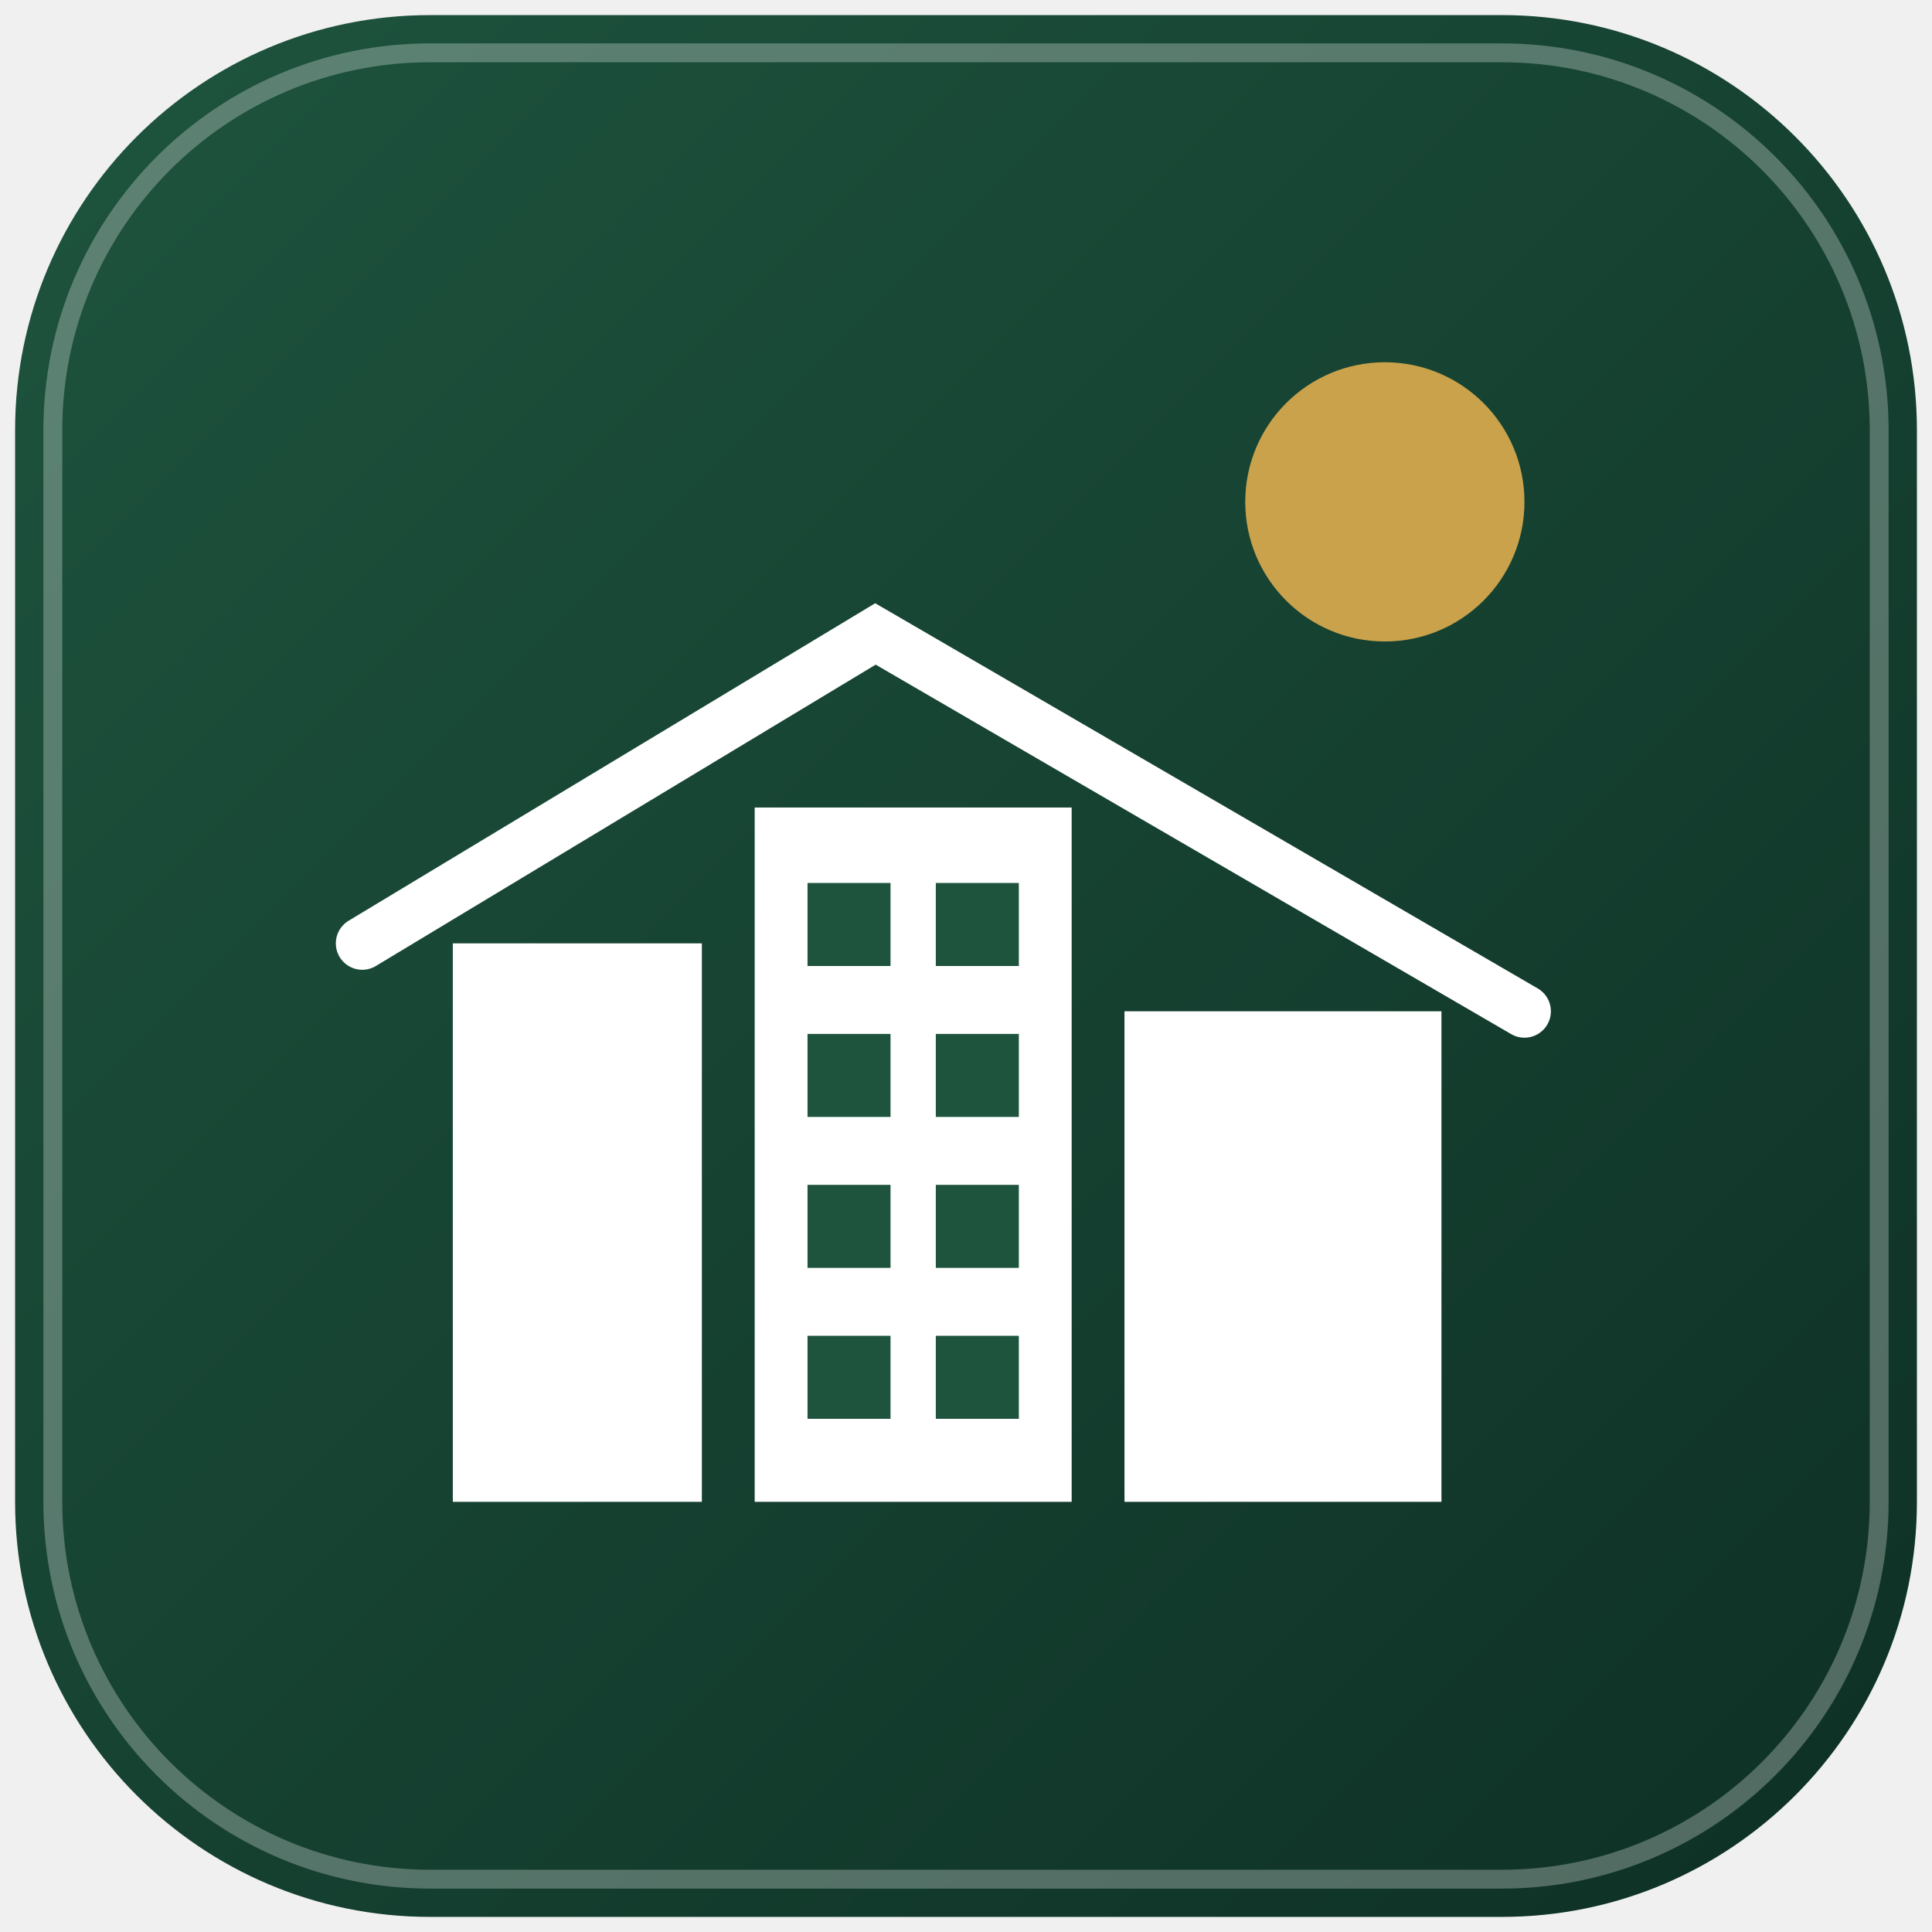
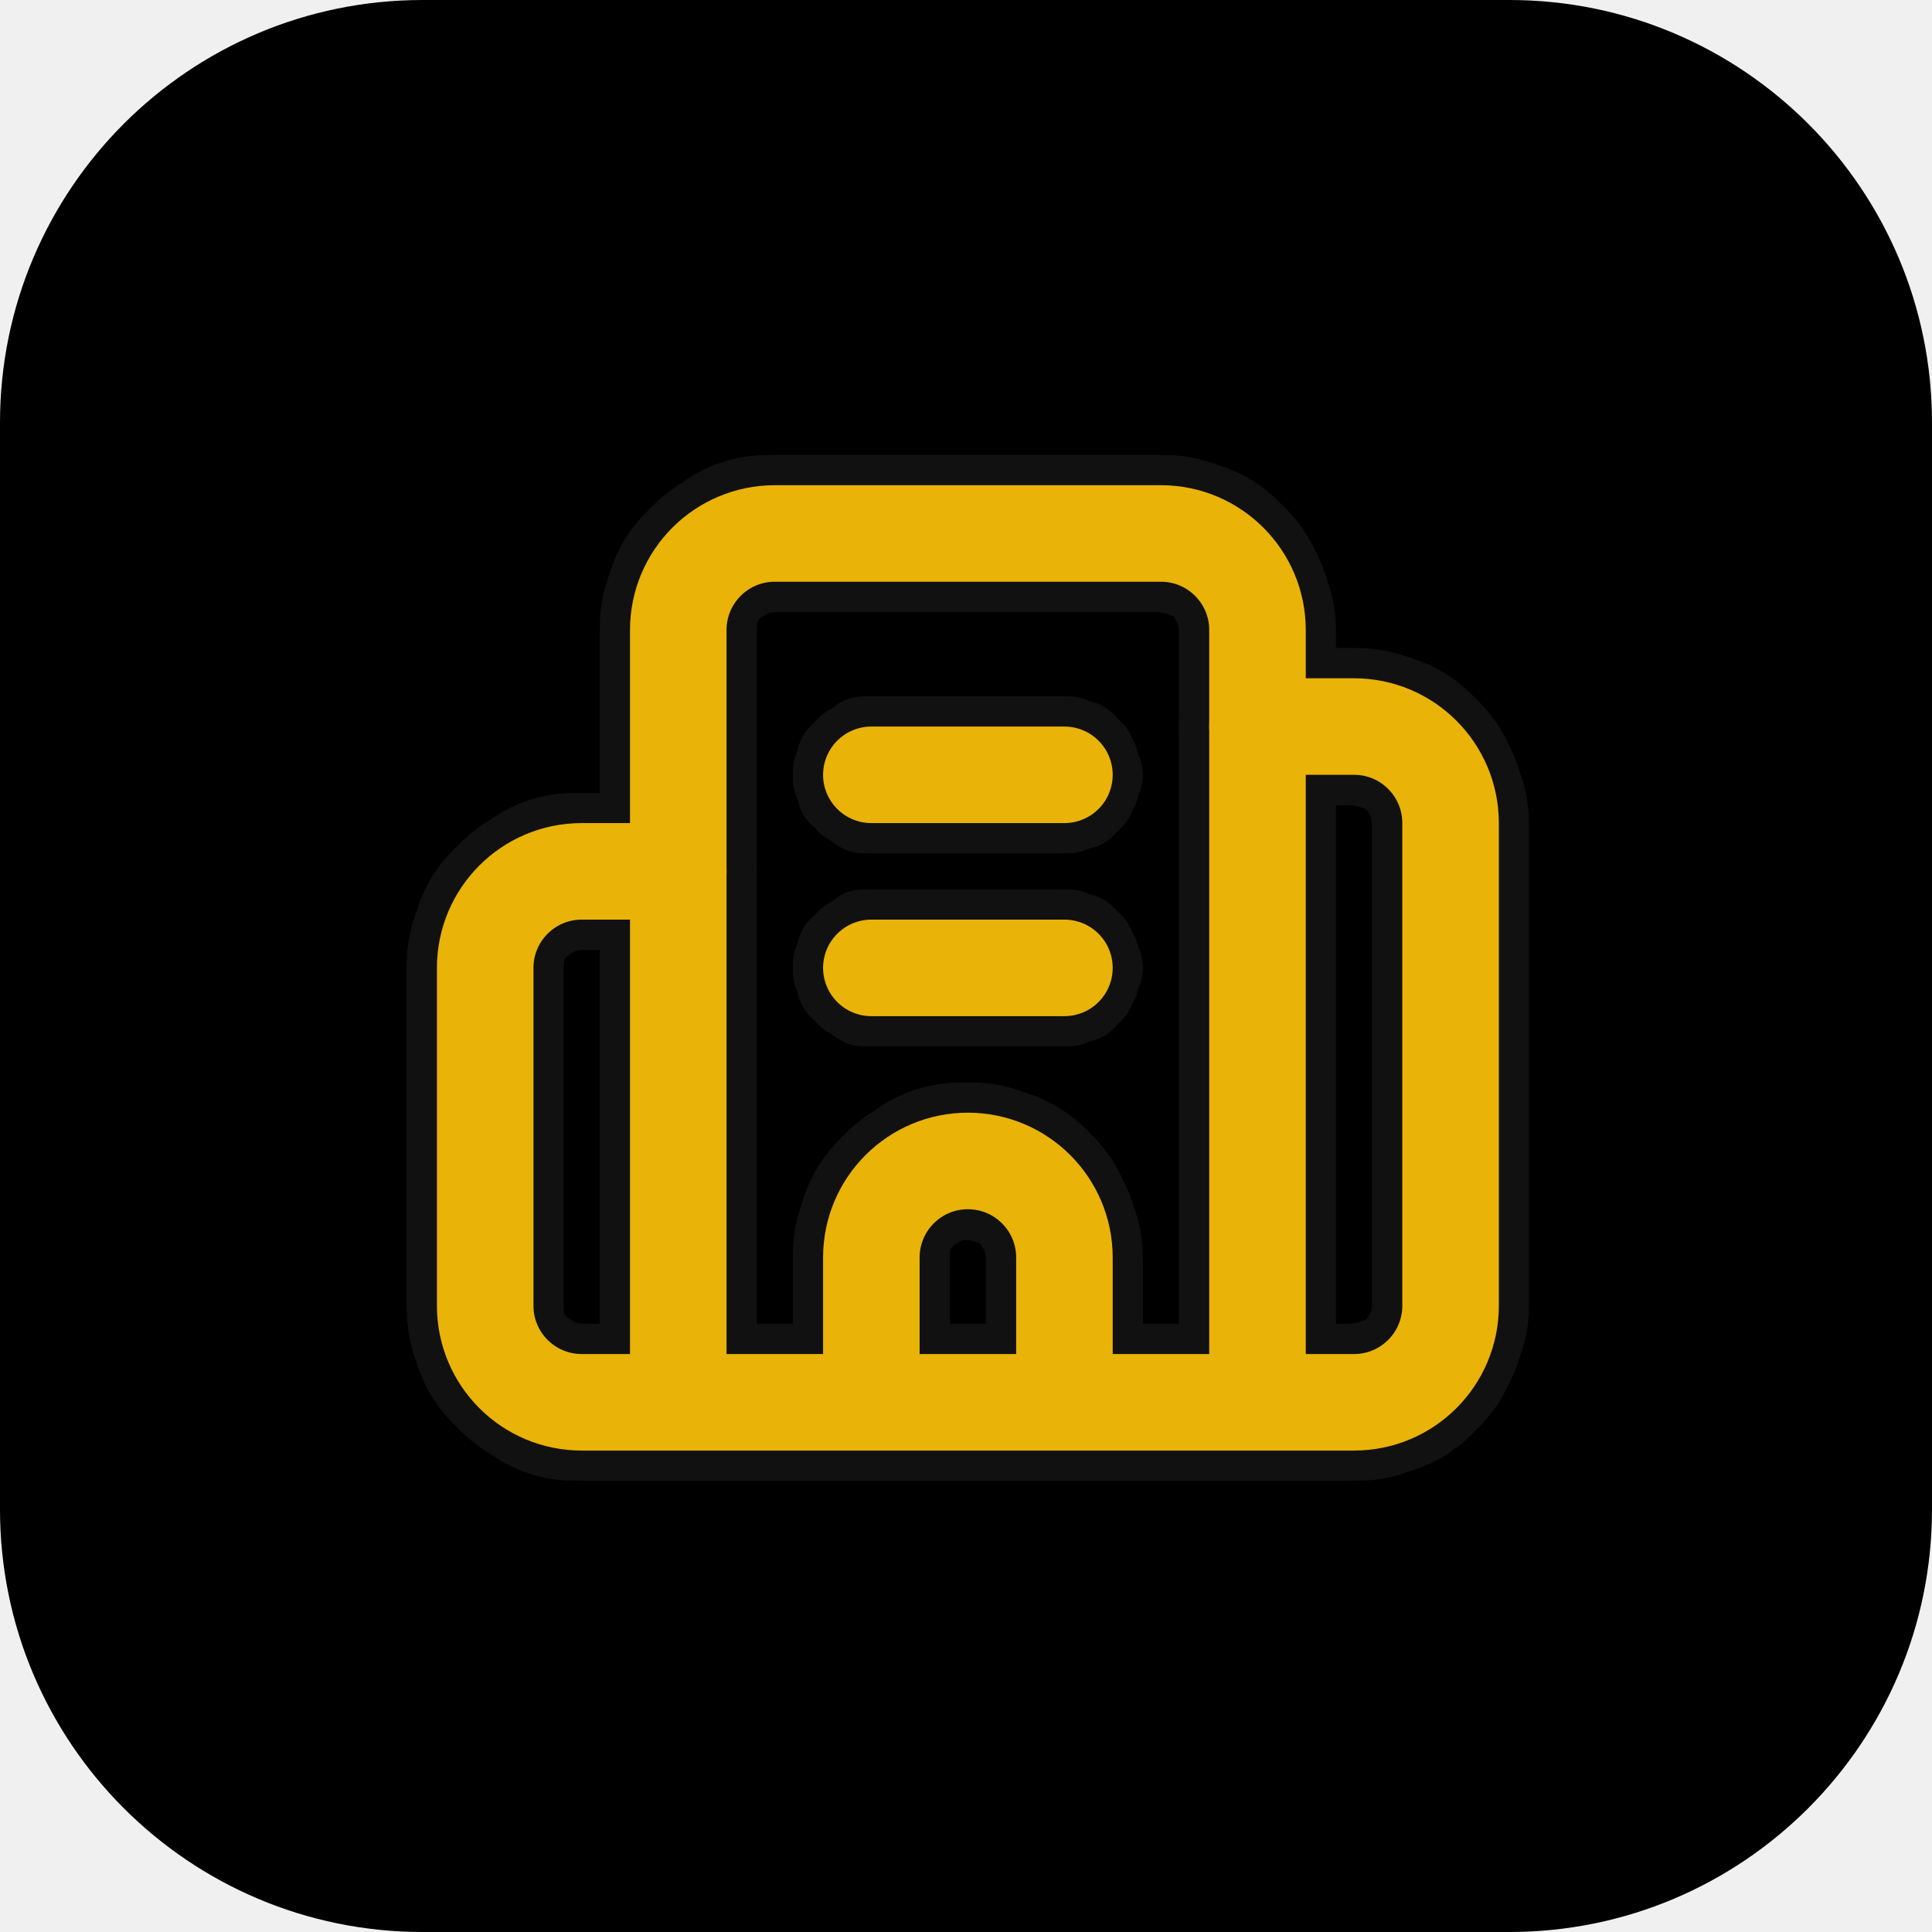
- <svg xmlns="http://www.w3.org/2000/svg" viewBox="0 0 512 512">
+ <svg xmlns="http://www.w3.org/2000/svg" width="512" height="512" viewBox="0 0 512 512">
  <defs>
-     <linearGradient id="bg" x1="0" y1="0" x2="1" y2="1">
-       <stop offset="0" stop-color="#1E543E" />
-       <stop offset="1" stop-color="#0E3025" />
-     </linearGradient>
+     <clipPath id="canvas-clip">
+       <rect width="512" height="512" rx="112" ry="112" />
+     </clipPath>
  </defs>
-   <rect x="4" y="4" width="504" height="504" rx="110" fill="url(#bg)" />
-   <rect x="14" y="14" width="484" height="484" rx="100" fill="none" stroke="#ffffff" stroke-opacity="0.28" stroke-width="5" />
-   <circle cx="367" cy="133" r="37" fill="#C9A24B" />
-   <path d="M96 250 L232 168 L404 268" fill="none" stroke="#ffffff" stroke-width="14" stroke-linecap="round" />
-   <rect x="120" y="250" width="66" height="148" fill="#ffffff" />
-   <rect x="200" y="214" width="84" height="184" fill="#ffffff" />
-   <rect x="298" y="268" width="84" height="130" fill="#ffffff" />
-   <g fill="#1E543E">
-     <rect x="214" y="234" width="22" height="22" />
-     <rect x="248" y="234" width="22" height="22" />
-     <rect x="214" y="274" width="22" height="22" />
-     <rect x="248" y="274" width="22" height="22" />
-     <rect x="214" y="314" width="22" height="22" />
-     <rect x="248" y="314" width="22" height="22" />
-     <rect x="214" y="354" width="22" height="22" />
-     <rect x="248" y="354" width="22" height="22" />
+   <rect width="512" height="512" rx="112" ry="112" fill="#000000" clip-path="url(#canvas-clip)" />
+   <g clip-path="url(#canvas-clip)">
+     <g transform="rotate(0, 256, 256)">
+       <g transform="translate(111 103) scale(12.79167 12.79167) translate(0 0)">
+         <g fill="none" stroke="#111111" stroke-linecap="round" stroke-linejoin="round" stroke-width="2">
+           <path d="M10 12h4m-4-4h4m0 13v-3a2 2 0 0 0-4 0v3" />
+           <path d="M6 10H4a2 2 0 0 0-2 2v7a2 2 0 0 0 2 2h16a2 2 0 0 0 2-2V9a2 2 0 0 0-2-2h-2" />
+           <path d="M6 21V5a2 2 0 0 1 2-2h8a2 2 0 0 1 2 2v16" />
+         </g>
+       </g>
+       <g transform="translate(110 106) scale(12.79167 12.79167) translate(0 0)">
+         <g fill="none" stroke="#111111" stroke-linecap="round" stroke-linejoin="round" stroke-width="2">
+           <path d="M10 12h4m-4-4h4m0 13v-3a2 2 0 0 0-4 0v3" />
+           <path d="M6 10H4a2 2 0 0 0-2 2v7a2 2 0 0 0 2 2h16a2 2 0 0 0 2-2V9a2 2 0 0 0-2-2h-2" />
+           <path d="M6 21V5a2 2 0 0 1 2-2h8a2 2 0 0 1 2 2v16" />
+         </g>
+       </g>
+       <g transform="translate(109 108) scale(12.79167 12.79167) translate(0 0)">
+         <g fill="none" stroke="#111111" stroke-linecap="round" stroke-linejoin="round" stroke-width="2">
+           <path d="M10 12h4m-4-4h4m0 13v-3a2 2 0 0 0-4 0v3" />
+           <path d="M6 10H4a2 2 0 0 0-2 2v7a2 2 0 0 0 2 2h16a2 2 0 0 0 2-2V9a2 2 0 0 0-2-2h-2" />
+           <path d="M6 21V5a2 2 0 0 1 2-2h8a2 2 0 0 1 2 2v16" />
+         </g>
+       </g>
+       <g transform="translate(107 110) scale(12.79167 12.79167) translate(0 0)">
+         <g fill="none" stroke="#111111" stroke-linecap="round" stroke-linejoin="round" stroke-width="2">
+           <path d="M10 12h4m-4-4h4m0 13v-3a2 2 0 0 0-4 0v3" />
+           <path d="M6 10H4a2 2 0 0 0-2 2v7a2 2 0 0 0 2 2h16a2 2 0 0 0 2-2V9a2 2 0 0 0-2-2h-2" />
+           <path d="M6 21V5a2 2 0 0 1 2-2h8a2 2 0 0 1 2 2v16" />
+         </g>
+       </g>
+       <g transform="translate(104 111) scale(12.79167 12.79167) translate(0 0)">
+         <g fill="none" stroke="#111111" stroke-linecap="round" stroke-linejoin="round" stroke-width="2">
+           <path d="M10 12h4m-4-4h4m0 13v-3a2 2 0 0 0-4 0v3" />
+           <path d="M6 10H4a2 2 0 0 0-2 2v7a2 2 0 0 0 2 2h16a2 2 0 0 0 2-2V9a2 2 0 0 0-2-2h-2" />
+           <path d="M6 21V5a2 2 0 0 1 2-2h8a2 2 0 0 1 2 2v16" />
+         </g>
+       </g>
+       <g transform="translate(101 111) scale(12.79167 12.79167) translate(0 0)">
+         <g fill="none" stroke="#111111" stroke-linecap="round" stroke-linejoin="round" stroke-width="2">
+           <path d="M10 12h4m-4-4h4m0 13v-3a2 2 0 0 0-4 0v3" />
+           <path d="M6 10H4a2 2 0 0 0-2 2v7a2 2 0 0 0 2 2h16a2 2 0 0 0 2-2V9a2 2 0 0 0-2-2h-2" />
+           <path d="M6 21V5a2 2 0 0 1 2-2h8a2 2 0 0 1 2 2v16" />
+         </g>
+       </g>
+       <g transform="translate(98 109) scale(12.79167 12.79167) translate(0 0)">
+         <g fill="none" stroke="#111111" stroke-linecap="round" stroke-linejoin="round" stroke-width="2">
+           <path d="M10 12h4m-4-4h4m0 13v-3a2 2 0 0 0-4 0v3" />
+           <path d="M6 10H4a2 2 0 0 0-2 2v7a2 2 0 0 0 2 2h16a2 2 0 0 0 2-2V9a2 2 0 0 0-2-2h-2" />
+           <path d="M6 21V5a2 2 0 0 1 2-2h8a2 2 0 0 1 2 2v16" />
+         </g>
+       </g>
+       <g transform="translate(96 107) scale(12.79167 12.79167) translate(0 0)">
+         <g fill="none" stroke="#111111" stroke-linecap="round" stroke-linejoin="round" stroke-width="2">
+           <path d="M10 12h4m-4-4h4m0 13v-3a2 2 0 0 0-4 0v3" />
+           <path d="M6 10H4a2 2 0 0 0-2 2v7a2 2 0 0 0 2 2h16a2 2 0 0 0 2-2V9a2 2 0 0 0-2-2h-2" />
+           <path d="M6 21V5a2 2 0 0 1 2-2h8a2 2 0 0 1 2 2v16" />
+         </g>
+       </g>
+       <g transform="translate(95 104) scale(12.79167 12.79167) translate(0 0)">
+         <g fill="none" stroke="#111111" stroke-linecap="round" stroke-linejoin="round" stroke-width="2">
+           <path d="M10 12h4m-4-4h4m0 13v-3a2 2 0 0 0-4 0v3" />
+           <path d="M6 10H4a2 2 0 0 0-2 2v7a2 2 0 0 0 2 2h16a2 2 0 0 0 2-2V9a2 2 0 0 0-2-2h-2" />
+           <path d="M6 21V5a2 2 0 0 1 2-2h8a2 2 0 0 1 2 2v16" />
+         </g>
+       </g>
+       <g transform="translate(95 102) scale(12.79167 12.79167) translate(0 0)">
+         <g fill="none" stroke="#111111" stroke-linecap="round" stroke-linejoin="round" stroke-width="2">
+           <path d="M10 12h4m-4-4h4m0 13v-3a2 2 0 0 0-4 0v3" />
+           <path d="M6 10H4a2 2 0 0 0-2 2v7a2 2 0 0 0 2 2h16a2 2 0 0 0 2-2V9a2 2 0 0 0-2-2h-2" />
+           <path d="M6 21V5a2 2 0 0 1 2-2h8a2 2 0 0 1 2 2v16" />
+         </g>
+       </g>
+       <g transform="translate(96 99) scale(12.79167 12.79167) translate(0 0)">
+         <g fill="none" stroke="#111111" stroke-linecap="round" stroke-linejoin="round" stroke-width="2">
+           <path d="M10 12h4m-4-4h4m0 13v-3a2 2 0 0 0-4 0v3" />
+           <path d="M6 10H4a2 2 0 0 0-2 2v7a2 2 0 0 0 2 2h16a2 2 0 0 0 2-2V9a2 2 0 0 0-2-2h-2" />
+           <path d="M6 21V5a2 2 0 0 1 2-2h8a2 2 0 0 1 2 2v16" />
+         </g>
+       </g>
+       <g transform="translate(98 97) scale(12.79167 12.79167) translate(0 0)">
+         <g fill="none" stroke="#111111" stroke-linecap="round" stroke-linejoin="round" stroke-width="2">
+           <path d="M10 12h4m-4-4h4m0 13v-3a2 2 0 0 0-4 0v3" />
+           <path d="M6 10H4a2 2 0 0 0-2 2v7a2 2 0 0 0 2 2h16a2 2 0 0 0 2-2V9a2 2 0 0 0-2-2h-2" />
+           <path d="M6 21V5a2 2 0 0 1 2-2h8a2 2 0 0 1 2 2v16" />
+         </g>
+       </g>
+       <g transform="translate(101 95) scale(12.79167 12.79167) translate(0 0)">
+         <g fill="none" stroke="#111111" stroke-linecap="round" stroke-linejoin="round" stroke-width="2">
+           <path d="M10 12h4m-4-4h4m0 13v-3a2 2 0 0 0-4 0v3" />
+           <path d="M6 10H4a2 2 0 0 0-2 2v7a2 2 0 0 0 2 2h16a2 2 0 0 0 2-2V9a2 2 0 0 0-2-2h-2" />
+           <path d="M6 21V5a2 2 0 0 1 2-2h8a2 2 0 0 1 2 2v16" />
+         </g>
+       </g>
+       <g transform="translate(104 95) scale(12.79167 12.79167) translate(0 0)">
+         <g fill="none" stroke="#111111" stroke-linecap="round" stroke-linejoin="round" stroke-width="2">
+           <path d="M10 12h4m-4-4h4m0 13v-3a2 2 0 0 0-4 0v3" />
+           <path d="M6 10H4a2 2 0 0 0-2 2v7a2 2 0 0 0 2 2h16a2 2 0 0 0 2-2V9a2 2 0 0 0-2-2h-2" />
+           <path d="M6 21V5a2 2 0 0 1 2-2h8a2 2 0 0 1 2 2v16" />
+         </g>
+       </g>
+       <g transform="translate(107 96) scale(12.79167 12.79167) translate(0 0)">
+         <g fill="none" stroke="#111111" stroke-linecap="round" stroke-linejoin="round" stroke-width="2">
+           <path d="M10 12h4m-4-4h4m0 13v-3a2 2 0 0 0-4 0v3" />
+           <path d="M6 10H4a2 2 0 0 0-2 2v7a2 2 0 0 0 2 2h16a2 2 0 0 0 2-2V9a2 2 0 0 0-2-2h-2" />
+           <path d="M6 21V5a2 2 0 0 1 2-2h8a2 2 0 0 1 2 2v16" />
+         </g>
+       </g>
+       <g transform="translate(109 98) scale(12.79167 12.79167) translate(0 0)">
+         <g fill="none" stroke="#111111" stroke-linecap="round" stroke-linejoin="round" stroke-width="2">
+           <path d="M10 12h4m-4-4h4m0 13v-3a2 2 0 0 0-4 0v3" />
+           <path d="M6 10H4a2 2 0 0 0-2 2v7a2 2 0 0 0 2 2h16a2 2 0 0 0 2-2V9a2 2 0 0 0-2-2h-2" />
+           <path d="M6 21V5a2 2 0 0 1 2-2h8a2 2 0 0 1 2 2v16" />
+         </g>
+       </g>
+       <g transform="translate(110 100) scale(12.79167 12.79167) translate(0 0)">
+         <g fill="none" stroke="#111111" stroke-linecap="round" stroke-linejoin="round" stroke-width="2">
+           <path d="M10 12h4m-4-4h4m0 13v-3a2 2 0 0 0-4 0v3" />
+           <path d="M6 10H4a2 2 0 0 0-2 2v7a2 2 0 0 0 2 2h16a2 2 0 0 0 2-2V9a2 2 0 0 0-2-2h-2" />
+           <path d="M6 21V5a2 2 0 0 1 2-2h8a2 2 0 0 1 2 2v16" />
+         </g>
+       </g>
+       <g transform="translate(108 103) scale(12.79167 12.79167) translate(0 0)">
+         <g fill="none" stroke="#111111" stroke-linecap="round" stroke-linejoin="round" stroke-width="2">
+           <path d="M10 12h4m-4-4h4m0 13v-3a2 2 0 0 0-4 0v3" />
+           <path d="M6 10H4a2 2 0 0 0-2 2v7a2 2 0 0 0 2 2h16a2 2 0 0 0 2-2V9a2 2 0 0 0-2-2h-2" />
+           <path d="M6 21V5a2 2 0 0 1 2-2h8a2 2 0 0 1 2 2v16" />
+         </g>
+       </g>
+       <g transform="translate(107 105) scale(12.79167 12.79167) translate(0 0)">
+         <g fill="none" stroke="#111111" stroke-linecap="round" stroke-linejoin="round" stroke-width="2">
+           <path d="M10 12h4m-4-4h4m0 13v-3a2 2 0 0 0-4 0v3" />
+           <path d="M6 10H4a2 2 0 0 0-2 2v7a2 2 0 0 0 2 2h16a2 2 0 0 0 2-2V9a2 2 0 0 0-2-2h-2" />
+           <path d="M6 21V5a2 2 0 0 1 2-2h8a2 2 0 0 1 2 2v16" />
+         </g>
+       </g>
+       <g transform="translate(106 107) scale(12.79167 12.79167) translate(0 0)">
+         <g fill="none" stroke="#111111" stroke-linecap="round" stroke-linejoin="round" stroke-width="2">
+           <path d="M10 12h4m-4-4h4m0 13v-3a2 2 0 0 0-4 0v3" />
+           <path d="M6 10H4a2 2 0 0 0-2 2v7a2 2 0 0 0 2 2h16a2 2 0 0 0 2-2V9a2 2 0 0 0-2-2h-2" />
+           <path d="M6 21V5a2 2 0 0 1 2-2h8a2 2 0 0 1 2 2v16" />
+         </g>
+       </g>
+       <g transform="translate(103 108) scale(12.79167 12.79167) translate(0 0)">
+         <g fill="none" stroke="#111111" stroke-linecap="round" stroke-linejoin="round" stroke-width="2">
+           <path d="M10 12h4m-4-4h4m0 13v-3a2 2 0 0 0-4 0v3" />
+           <path d="M6 10H4a2 2 0 0 0-2 2v7a2 2 0 0 0 2 2h16a2 2 0 0 0 2-2V9a2 2 0 0 0-2-2h-2" />
+           <path d="M6 21V5a2 2 0 0 1 2-2h8a2 2 0 0 1 2 2v16" />
+         </g>
+       </g>
+       <g transform="translate(101 107) scale(12.79167 12.79167) translate(0 0)">
+         <g fill="none" stroke="#111111" stroke-linecap="round" stroke-linejoin="round" stroke-width="2">
+           <path d="M10 12h4m-4-4h4m0 13v-3a2 2 0 0 0-4 0v3" />
+           <path d="M6 10H4a2 2 0 0 0-2 2v7a2 2 0 0 0 2 2h16a2 2 0 0 0 2-2V9a2 2 0 0 0-2-2h-2" />
+           <path d="M6 21V5a2 2 0 0 1 2-2h8a2 2 0 0 1 2 2v16" />
+         </g>
+       </g>
+       <g transform="translate(99 105) scale(12.79167 12.79167) translate(0 0)">
+         <g fill="none" stroke="#111111" stroke-linecap="round" stroke-linejoin="round" stroke-width="2">
+           <path d="M10 12h4m-4-4h4m0 13v-3a2 2 0 0 0-4 0v3" />
+           <path d="M6 10H4a2 2 0 0 0-2 2v7a2 2 0 0 0 2 2h16a2 2 0 0 0 2-2V9a2 2 0 0 0-2-2h-2" />
+           <path d="M6 21V5a2 2 0 0 1 2-2h8a2 2 0 0 1 2 2v16" />
+         </g>
+       </g>
+       <g transform="translate(98 103) scale(12.79167 12.79167) translate(0 0)">
+         <g fill="none" stroke="#111111" stroke-linecap="round" stroke-linejoin="round" stroke-width="2">
+           <path d="M10 12h4m-4-4h4m0 13v-3a2 2 0 0 0-4 0v3" />
+           <path d="M6 10H4a2 2 0 0 0-2 2v7a2 2 0 0 0 2 2h16a2 2 0 0 0 2-2V9a2 2 0 0 0-2-2h-2" />
+           <path d="M6 21V5a2 2 0 0 1 2-2h8a2 2 0 0 1 2 2v16" />
+         </g>
+       </g>
+       <g transform="translate(99 100) scale(12.79167 12.79167) translate(0 0)">
+         <g fill="none" stroke="#111111" stroke-linecap="round" stroke-linejoin="round" stroke-width="2">
+           <path d="M10 12h4m-4-4h4m0 13v-3a2 2 0 0 0-4 0v3" />
+           <path d="M6 10H4a2 2 0 0 0-2 2v7a2 2 0 0 0 2 2h16a2 2 0 0 0 2-2V9a2 2 0 0 0-2-2h-2" />
+           <path d="M6 21V5a2 2 0 0 1 2-2h8a2 2 0 0 1 2 2v16" />
+         </g>
+       </g>
+       <g transform="translate(100 99) scale(12.79167 12.79167) translate(0 0)">
+         <g fill="none" stroke="#111111" stroke-linecap="round" stroke-linejoin="round" stroke-width="2">
+           <path d="M10 12h4m-4-4h4m0 13v-3a2 2 0 0 0-4 0v3" />
+           <path d="M6 10H4a2 2 0 0 0-2 2v7a2 2 0 0 0 2 2h16a2 2 0 0 0 2-2V9a2 2 0 0 0-2-2h-2" />
+           <path d="M6 21V5a2 2 0 0 1 2-2h8a2 2 0 0 1 2 2v16" />
+         </g>
+       </g>
+       <g transform="translate(103 98) scale(12.79167 12.79167) translate(0 0)">
+         <g fill="none" stroke="#111111" stroke-linecap="round" stroke-linejoin="round" stroke-width="2">
+           <path d="M10 12h4m-4-4h4m0 13v-3a2 2 0 0 0-4 0v3" />
+           <path d="M6 10H4a2 2 0 0 0-2 2v7a2 2 0 0 0 2 2h16a2 2 0 0 0 2-2V9a2 2 0 0 0-2-2h-2" />
+           <path d="M6 21V5a2 2 0 0 1 2-2h8a2 2 0 0 1 2 2v16" />
+         </g>
+       </g>
+       <g transform="translate(106 99) scale(12.79167 12.79167) translate(0 0)">
+         <g fill="none" stroke="#111111" stroke-linecap="round" stroke-linejoin="round" stroke-width="2">
+           <path d="M10 12h4m-4-4h4m0 13v-3a2 2 0 0 0-4 0v3" />
+           <path d="M6 10H4a2 2 0 0 0-2 2v7a2 2 0 0 0 2 2h16a2 2 0 0 0 2-2V9a2 2 0 0 0-2-2h-2" />
+           <path d="M6 21V5a2 2 0 0 1 2-2h8a2 2 0 0 1 2 2v16" />
+         </g>
+       </g>
+       <g transform="translate(107 100) scale(12.79167 12.79167) translate(0 0)">
+         <g fill="none" stroke="#111111" stroke-linecap="round" stroke-linejoin="round" stroke-width="2">
+           <path d="M10 12h4m-4-4h4m0 13v-3a2 2 0 0 0-4 0v3" />
+           <path d="M6 10H4a2 2 0 0 0-2 2v7a2 2 0 0 0 2 2h16a2 2 0 0 0 2-2V9a2 2 0 0 0-2-2h-2" />
+           <path d="M6 21V5a2 2 0 0 1 2-2h8a2 2 0 0 1 2 2v16" />
+         </g>
+       </g>
+       <g transform="translate(106 103) scale(12.79167 12.79167) translate(0 0)">
+         <g fill="none" stroke="#111111" stroke-linecap="round" stroke-linejoin="round" stroke-width="2">
+           <path d="M10 12h4m-4-4h4m0 13v-3a2 2 0 0 0-4 0v3" />
+           <path d="M6 10H4a2 2 0 0 0-2 2v7a2 2 0 0 0 2 2h16a2 2 0 0 0 2-2V9a2 2 0 0 0-2-2h-2" />
+           <path d="M6 21V5a2 2 0 0 1 2-2h8a2 2 0 0 1 2 2v16" />
+         </g>
+       </g>
+       <g transform="translate(106 104) scale(12.79167 12.79167) translate(0 0)">
+         <g fill="none" stroke="#111111" stroke-linecap="round" stroke-linejoin="round" stroke-width="2">
+           <path d="M10 12h4m-4-4h4m0 13v-3a2 2 0 0 0-4 0v3" />
+           <path d="M6 10H4a2 2 0 0 0-2 2v7a2 2 0 0 0 2 2h16a2 2 0 0 0 2-2V9a2 2 0 0 0-2-2h-2" />
+           <path d="M6 21V5a2 2 0 0 1 2-2h8a2 2 0 0 1 2 2v16" />
+         </g>
+       </g>
+       <g transform="translate(105 106) scale(12.79167 12.79167) translate(0 0)">
+         <g fill="none" stroke="#111111" stroke-linecap="round" stroke-linejoin="round" stroke-width="2">
+           <path d="M10 12h4m-4-4h4m0 13v-3a2 2 0 0 0-4 0v3" />
+           <path d="M6 10H4a2 2 0 0 0-2 2v7a2 2 0 0 0 2 2h16a2 2 0 0 0 2-2V9a2 2 0 0 0-2-2h-2" />
+           <path d="M6 21V5a2 2 0 0 1 2-2h8a2 2 0 0 1 2 2v16" />
+         </g>
+       </g>
+       <g transform="translate(103 106) scale(12.79167 12.79167) translate(0 0)">
+         <g fill="none" stroke="#111111" stroke-linecap="round" stroke-linejoin="round" stroke-width="2">
+           <path d="M10 12h4m-4-4h4m0 13v-3a2 2 0 0 0-4 0v3" />
+           <path d="M6 10H4a2 2 0 0 0-2 2v7a2 2 0 0 0 2 2h16a2 2 0 0 0 2-2V9a2 2 0 0 0-2-2h-2" />
+           <path d="M6 21V5a2 2 0 0 1 2-2h8a2 2 0 0 1 2 2v16" />
+         </g>
+       </g>
+       <g transform="translate(102 106) scale(12.79167 12.79167) translate(0 0)">
+         <g fill="none" stroke="#111111" stroke-linecap="round" stroke-linejoin="round" stroke-width="2">
+           <path d="M10 12h4m-4-4h4m0 13v-3a2 2 0 0 0-4 0v3" />
+           <path d="M6 10H4a2 2 0 0 0-2 2v7a2 2 0 0 0 2 2h16a2 2 0 0 0 2-2V9a2 2 0 0 0-2-2h-2" />
+           <path d="M6 21V5a2 2 0 0 1 2-2h8a2 2 0 0 1 2 2v16" />
+         </g>
+       </g>
+       <g transform="translate(100 104) scale(12.79167 12.79167) translate(0 0)">
+         <g fill="none" stroke="#111111" stroke-linecap="round" stroke-linejoin="round" stroke-width="2">
+           <path d="M10 12h4m-4-4h4m0 13v-3a2 2 0 0 0-4 0v3" />
+           <path d="M6 10H4a2 2 0 0 0-2 2v7a2 2 0 0 0 2 2h16a2 2 0 0 0 2-2V9a2 2 0 0 0-2-2h-2" />
+           <path d="M6 21V5a2 2 0 0 1 2-2h8a2 2 0 0 1 2 2v16" />
+         </g>
+       </g>
+       <g transform="translate(100 103) scale(12.79167 12.79167) translate(0 0)">
+         <g fill="none" stroke="#111111" stroke-linecap="round" stroke-linejoin="round" stroke-width="2">
+           <path d="M10 12h4m-4-4h4m0 13v-3a2 2 0 0 0-4 0v3" />
+           <path d="M6 10H4a2 2 0 0 0-2 2v7a2 2 0 0 0 2 2h16a2 2 0 0 0 2-2V9a2 2 0 0 0-2-2h-2" />
+           <path d="M6 21V5a2 2 0 0 1 2-2h8a2 2 0 0 1 2 2v16" />
+         </g>
+       </g>
+       <g transform="translate(100 101) scale(12.79167 12.79167) translate(0 0)">
+         <g fill="none" stroke="#111111" stroke-linecap="round" stroke-linejoin="round" stroke-width="2">
+           <path d="M10 12h4m-4-4h4m0 13v-3a2 2 0 0 0-4 0v3" />
+           <path d="M6 10H4a2 2 0 0 0-2 2v7a2 2 0 0 0 2 2h16a2 2 0 0 0 2-2V9a2 2 0 0 0-2-2h-2" />
+           <path d="M6 21V5a2 2 0 0 1 2-2h8a2 2 0 0 1 2 2v16" />
+         </g>
+       </g>
+       <g transform="translate(101 100) scale(12.79167 12.79167) translate(0 0)">
+         <g fill="none" stroke="#111111" stroke-linecap="round" stroke-linejoin="round" stroke-width="2">
+           <path d="M10 12h4m-4-4h4m0 13v-3a2 2 0 0 0-4 0v3" />
+           <path d="M6 10H4a2 2 0 0 0-2 2v7a2 2 0 0 0 2 2h16a2 2 0 0 0 2-2V9a2 2 0 0 0-2-2h-2" />
+           <path d="M6 21V5a2 2 0 0 1 2-2h8a2 2 0 0 1 2 2v16" />
+         </g>
+       </g>
+       <g transform="translate(103 100) scale(12.79167 12.79167) translate(0 0)">
+         <g fill="none" stroke="#111111" stroke-linecap="round" stroke-linejoin="round" stroke-width="2">
+           <path d="M10 12h4m-4-4h4m0 13v-3a2 2 0 0 0-4 0v3" />
+           <path d="M6 10H4a2 2 0 0 0-2 2v7a2 2 0 0 0 2 2h16a2 2 0 0 0 2-2V9a2 2 0 0 0-2-2h-2" />
+           <path d="M6 21V5a2 2 0 0 1 2-2h8a2 2 0 0 1 2 2v16" />
+         </g>
+       </g>
+       <g transform="translate(105 100) scale(12.79167 12.79167) translate(0 0)">
+         <g fill="none" stroke="#111111" stroke-linecap="round" stroke-linejoin="round" stroke-width="2">
+           <path d="M10 12h4m-4-4h4m0 13v-3a2 2 0 0 0-4 0v3" />
+           <path d="M6 10H4a2 2 0 0 0-2 2v7a2 2 0 0 0 2 2h16a2 2 0 0 0 2-2V9a2 2 0 0 0-2-2h-2" />
+           <path d="M6 21V5a2 2 0 0 1 2-2h8a2 2 0 0 1 2 2v16" />
+         </g>
+       </g>
+       <g transform="translate(106 101) scale(12.79167 12.79167) translate(0 0)">
+         <g fill="none" stroke="#111111" stroke-linecap="round" stroke-linejoin="round" stroke-width="2">
+           <path d="M10 12h4m-4-4h4m0 13v-3a2 2 0 0 0-4 0v3" />
+           <path d="M6 10H4a2 2 0 0 0-2 2v7a2 2 0 0 0 2 2h16a2 2 0 0 0 2-2V9a2 2 0 0 0-2-2h-2" />
+           <path d="M6 21V5a2 2 0 0 1 2-2h8a2 2 0 0 1 2 2v16" />
+         </g>
+       </g>
+       <g transform="translate(103 103) scale(12.79167 12.79167) translate(0 0)">
+         <g fill="none" stroke="#EAB308" stroke-linecap="round" stroke-linejoin="round" stroke-width="2">
+           <path d="M10 12h4m-4-4h4m0 13v-3a2 2 0 0 0-4 0v3" />
+           <path d="M6 10H4a2 2 0 0 0-2 2v7a2 2 0 0 0 2 2h16a2 2 0 0 0 2-2V9a2 2 0 0 0-2-2h-2" />
+           <path d="M6 21V5a2 2 0 0 1 2-2h8a2 2 0 0 1 2 2v16" />
+         </g>
+       </g>
+     </g>
  </g>
</svg>
